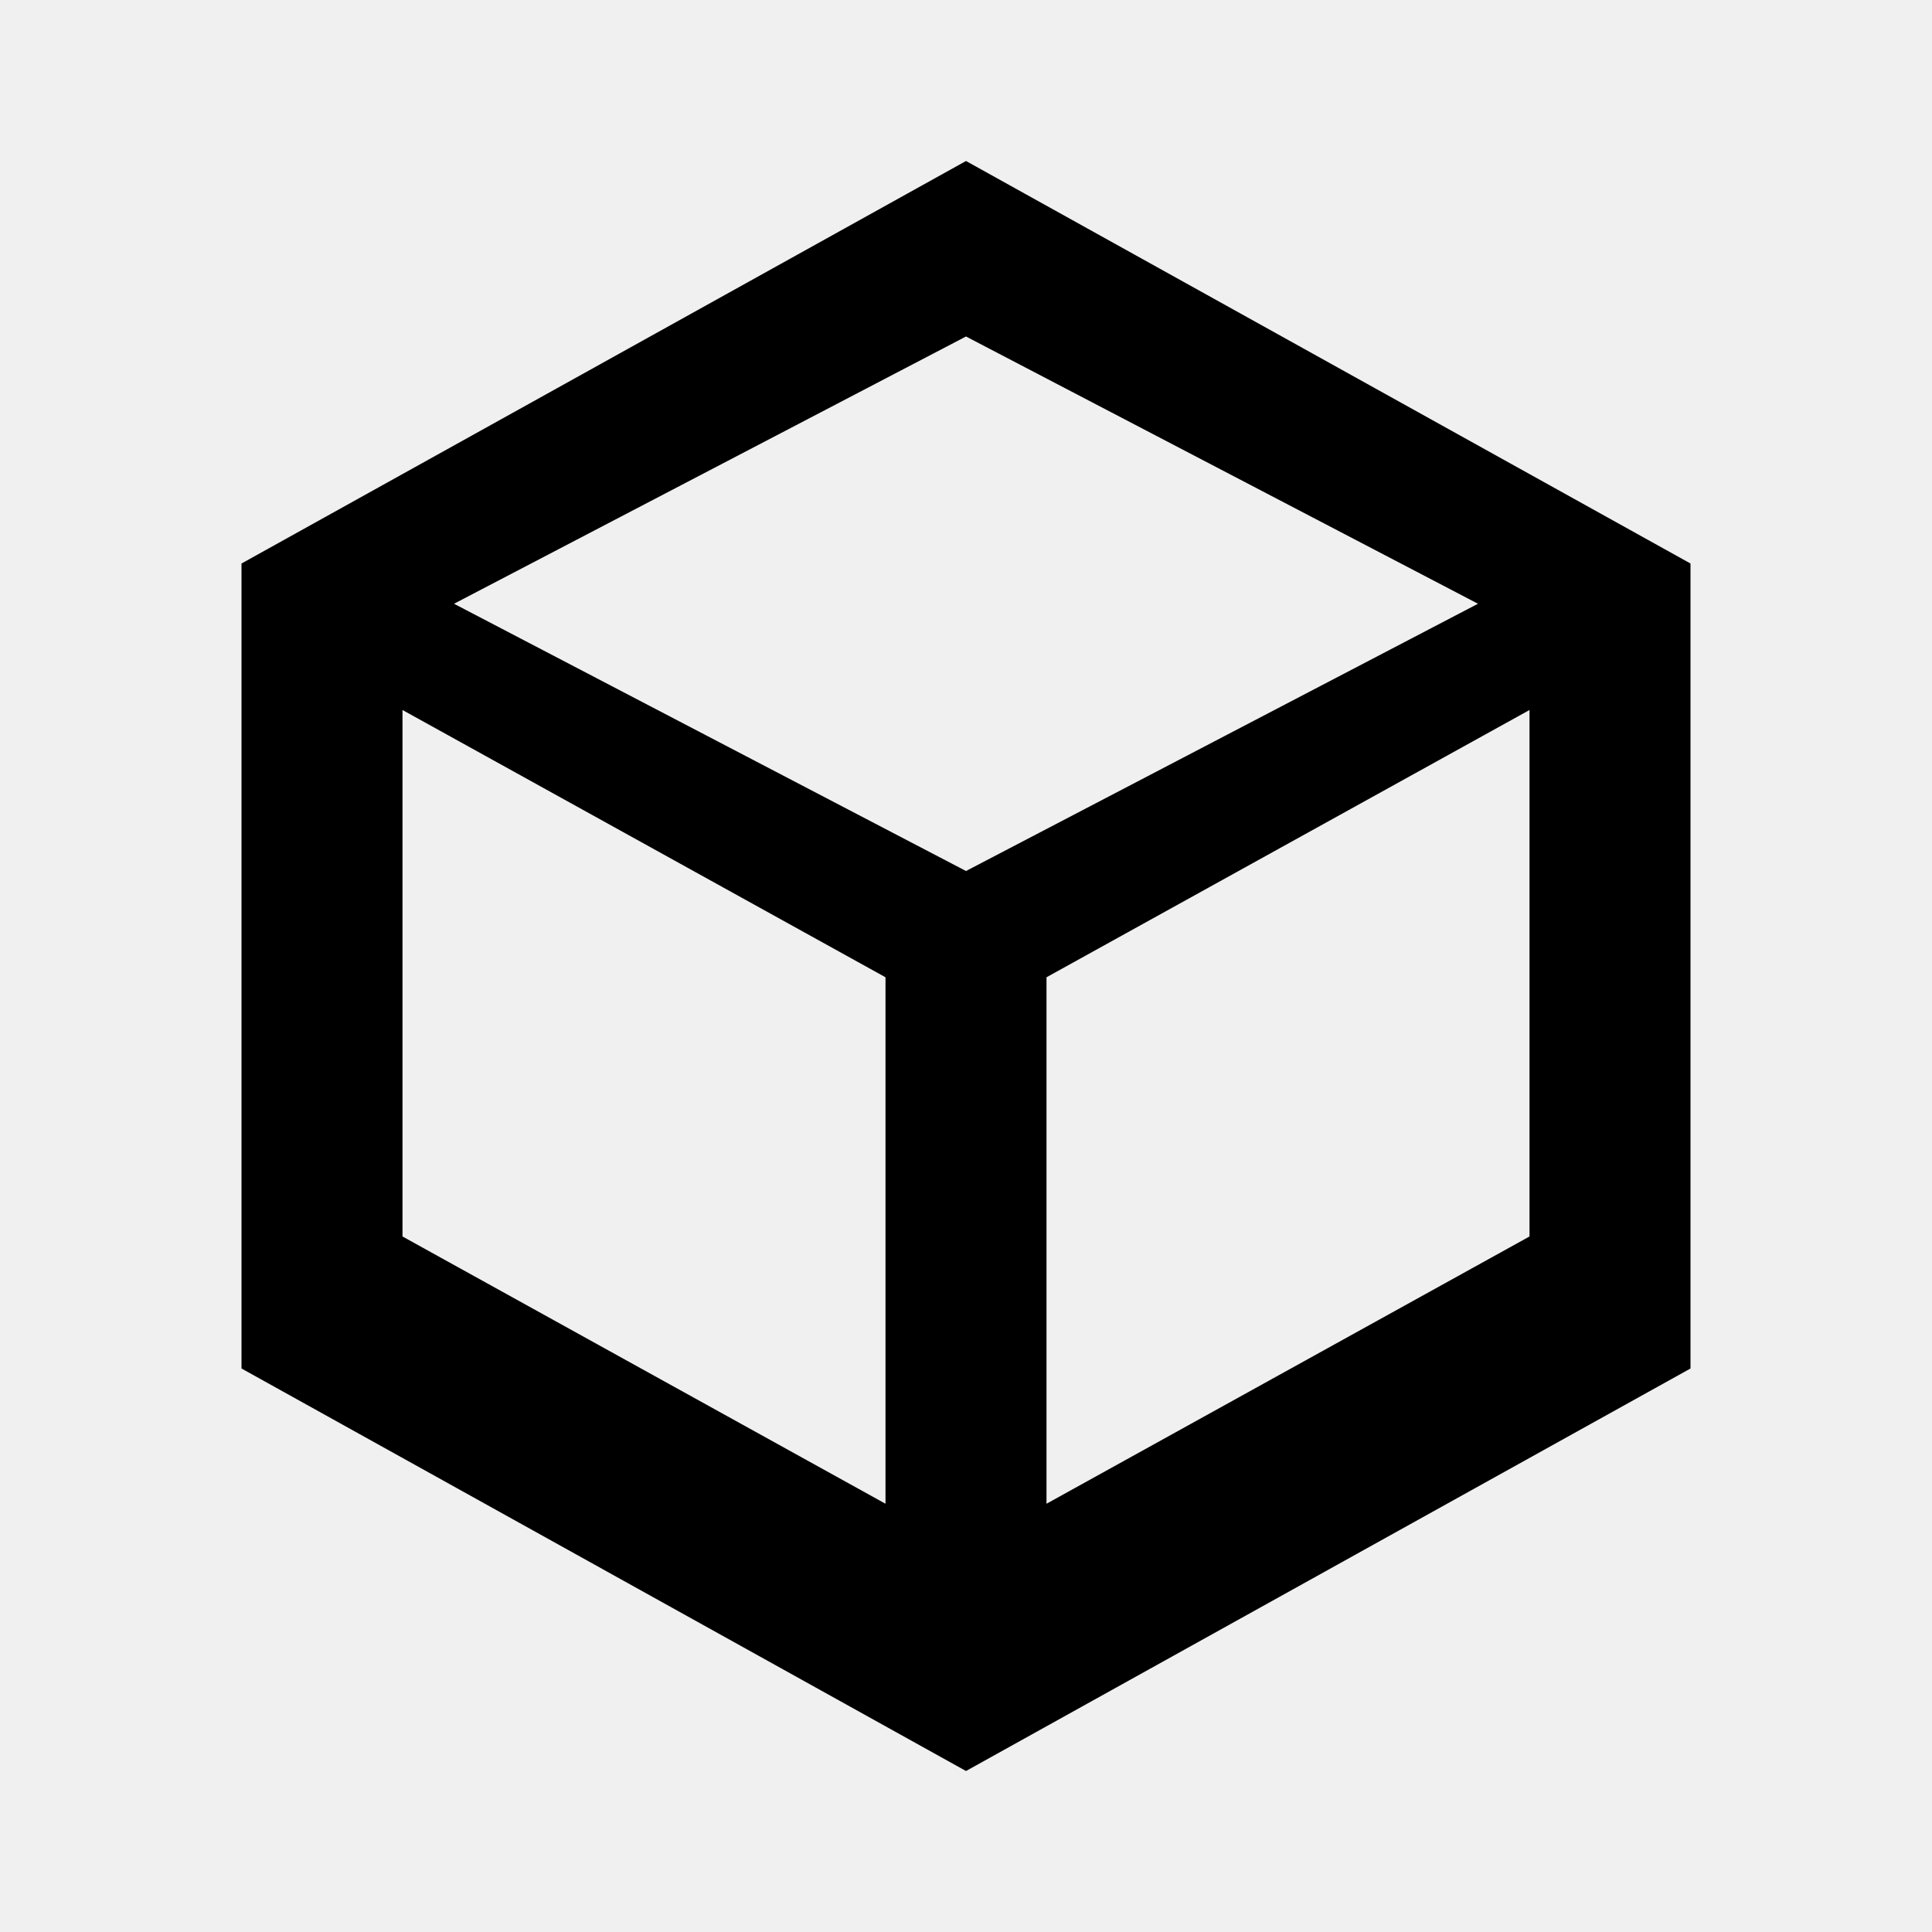
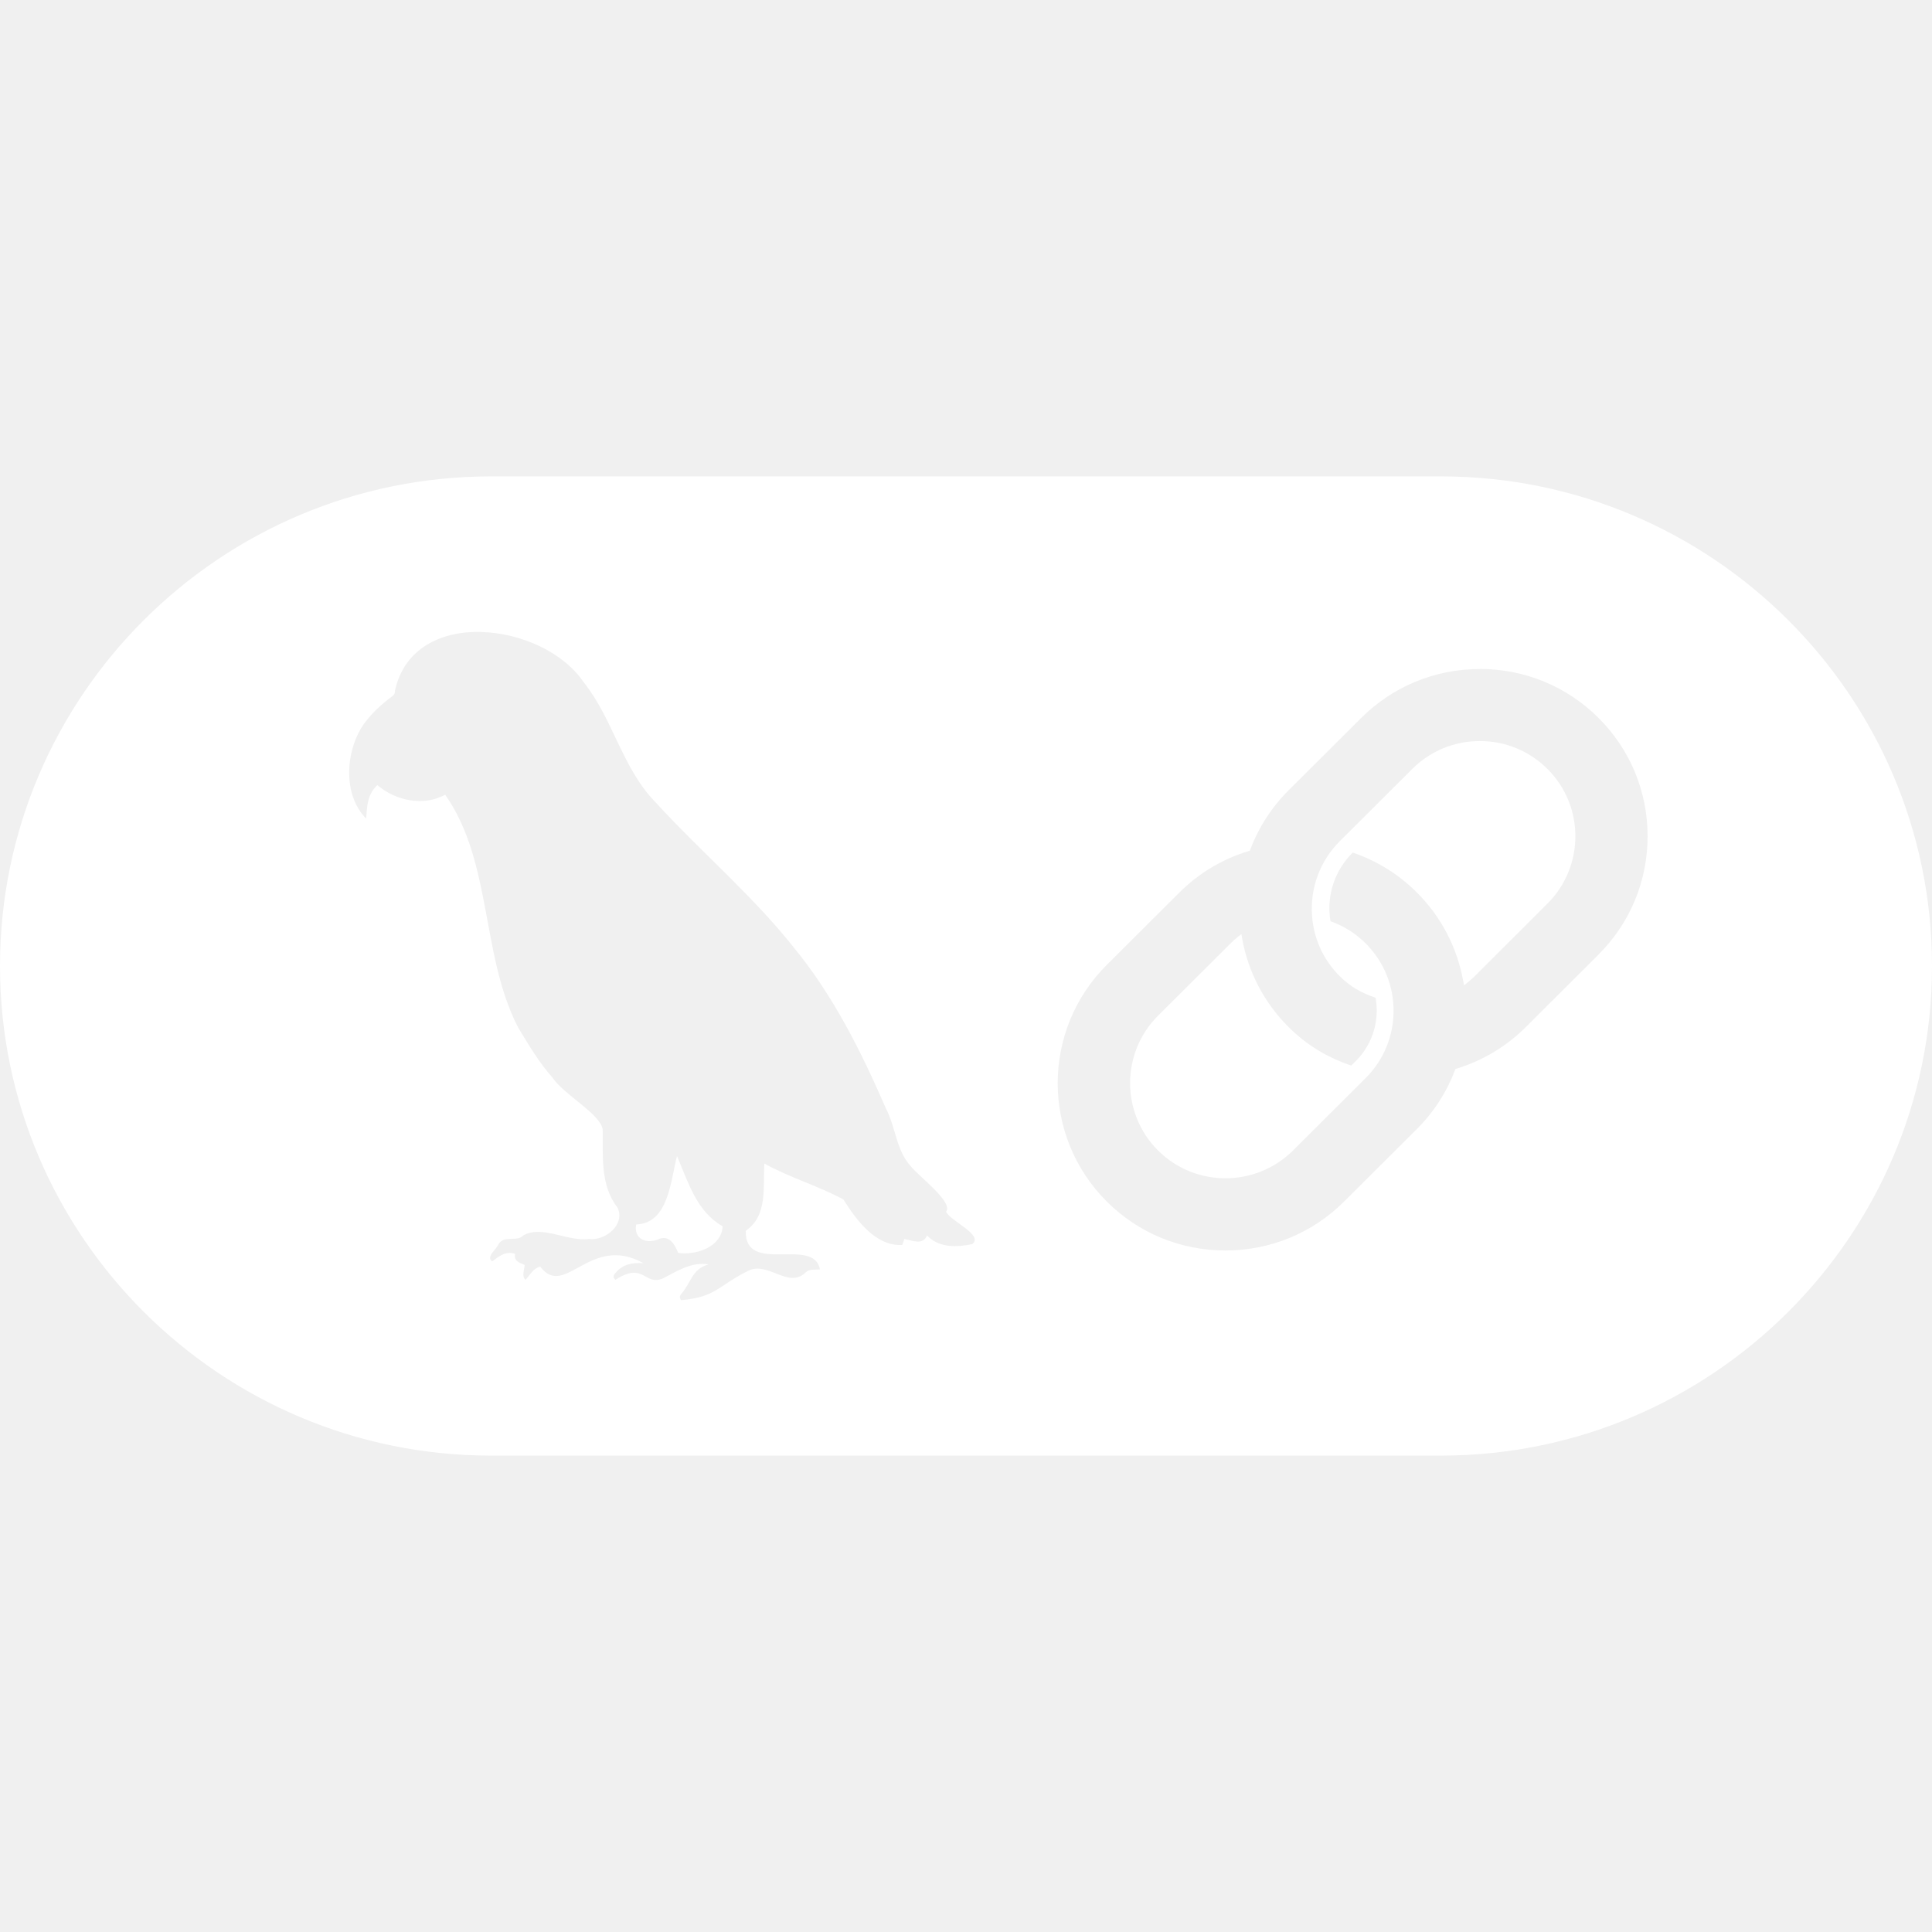
- <svg xmlns="http://www.w3.org/2000/svg" viewBox="0 0 24 24" fill="currentColor">
-   <path d="M12 2L3 7v10l9 5 9-5V7l-9-5zm0 2.18L18.36 7.5 12 10.82 5.64 7.5 12 4.18zM5 8.82l6 3.32v6.54l-6-3.32V8.82zm14 0v6.54l-6 3.32v-6.54l6-3.32z" />
+ <svg xmlns="http://www.w3.org/2000/svg" role="img" viewBox="0 0 24 24" fill="white">
+   <path d="M6.099 5.918C2.736 5.918 0 8.646 0 12s2.736 6.082 6.099 6.082h11.802C21.264 18.082 24 15.354 24 12s-2.736-6.082-6.099-6.082ZM5.977 7.851c.493.012 1.02.25 1.273.623.367.459.478 1.067.894 1.493.56.612 1.199 1.151 1.716 1.802.489.595.839 1.294 1.144 1.998.124.234.126.52.31.72.091.12.535.448.438.565.056.12.47.286.326.403-.194.04-.413.048-.562-.107-.055.126-.183.06-.282.043a4 4 0 0 0-.025.074c-.329.022-.575-.313-.732-.565-.311-.168-.664-.27-.982-.446-.018.289.045.648-.231.835-.014.556.844.066.922.48-.061.007-.129-.009-.177.037-.224.217-.48-.165-.739-.007-.346.174-.381.316-.81.352-.024-.036-.014-.059.006-.081.121-.14.13-.305.336-.364-.212-.033-.39.083-.569.176-.232.095-.23-.214-.588.016-.04-.032-.021-.061.002-.086.091-.111.21-.127.345-.121-.663-.369-.975.451-1.281.043-.092.024-.127.107-.184.165-.05-.055-.012-.121-.01-.186-.06-.028-.136-.041-.118-.137-.117-.04-.199.029-.286.095-.079-.061.053-.149.078-.212.07-.122.23-.025.311-.113.231-.131.552.081.816.045.203.025.454-.182.353-.39-.217-.277-.179-.639-.184-.97-.027-.193-.491-.438-.625-.646-.166-.187-.295-.405-.424-.618-.467-.901-.32-2.058-.908-2.895-.266.147-.613.077-.842-.119-.124.113-.129.26-.139.416-.297-.296-.259-.856-.022-1.185.097-.13.213-.237.342-.332.029-.021.039-.042.038-.075.117-.527.576-.739 1.069-.727m12.407.46c.557 0 1.081.216 1.474.608s.61.914.61 1.47c0 .556-.217 1.078-.61 1.47v.001l-.902.899a2.08 2.08 0 0 1-.86.517l-.016.005-.006.016a2.05 2.05 0 0 1-.474.731l-.902.899c-.393.392-.917.608-1.474.608s-1.081-.216-1.474-.608c-.813-.811-.813-2.129 0-2.94l.902-.899a2.056 2.056 0 0 1 .858-.514l.017-.005.006-.016a2.07 2.07 0 0 1 .475-.734l.902-.899c.393-.392.917-.608 1.474-.608zm0 .896a1.18 1.18 0 0 0-.839.346l-.902.899a1.181 1.181 0 0 0-.343.925l.005.057c.032.265.149.504.337.692.13.13.273.211.447.269a.9.9 0 0 1 .014.158.884.884 0 0 1-.261.63l-.055.055c-.301-.103-.552-.253-.779-.479a2.06 2.06 0 0 1-.576-1.097l-.01-.058-.046.037a1.1 1.1 0 0 0-.088.079l-.902.899c-.462.461-.462 1.212 0 1.673.231.231.535.346.839.346.304 0 .608-.116.839-.346l.902-.899c.462-.461.462-1.211 0-1.673a1.17 1.17 0 0 0-.437-.275 1 1 0 0 1-.014-.161c0-.259.102-.505.29-.692.302.103.57.269.796.495.301.3.499.679.576 1.097l.011.058.045-.037a1.1 1.1 0 0 0 .089-.079l.902-.9c.462-.461.463-1.212 0-1.673a1.18 1.18 0 0 0-.84-.346Zm-9.973 5.157-.001.001c-.079.308-.105.832-.506.847-.033.178.123.244.266.187.141-.065.208.051.256.166.218.032.539-.072.552-.33-.325-.187-.425-.542-.566-.871" />
</svg>
